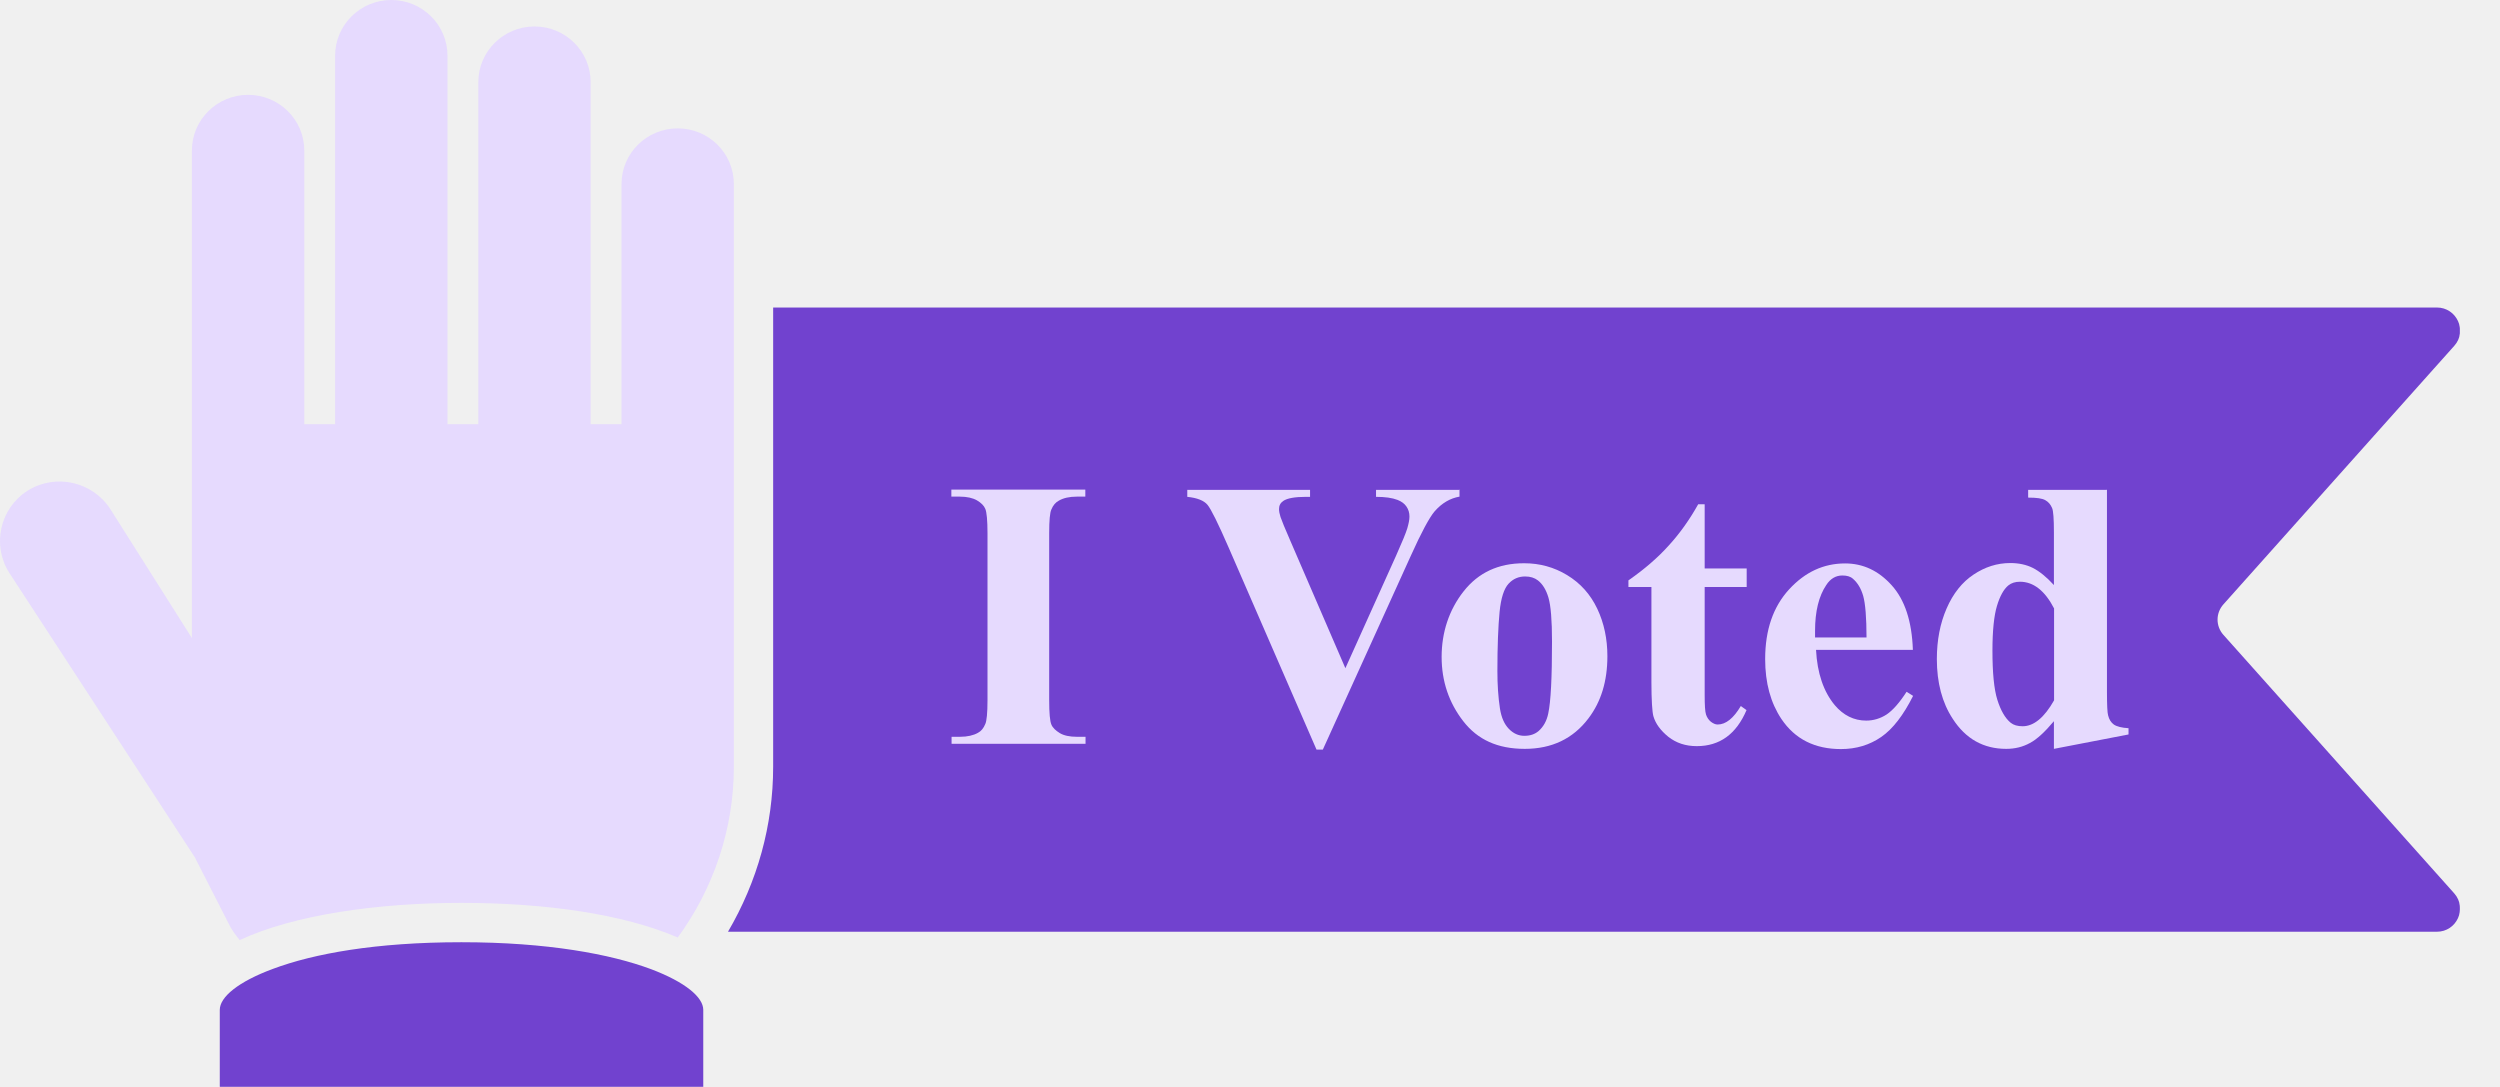
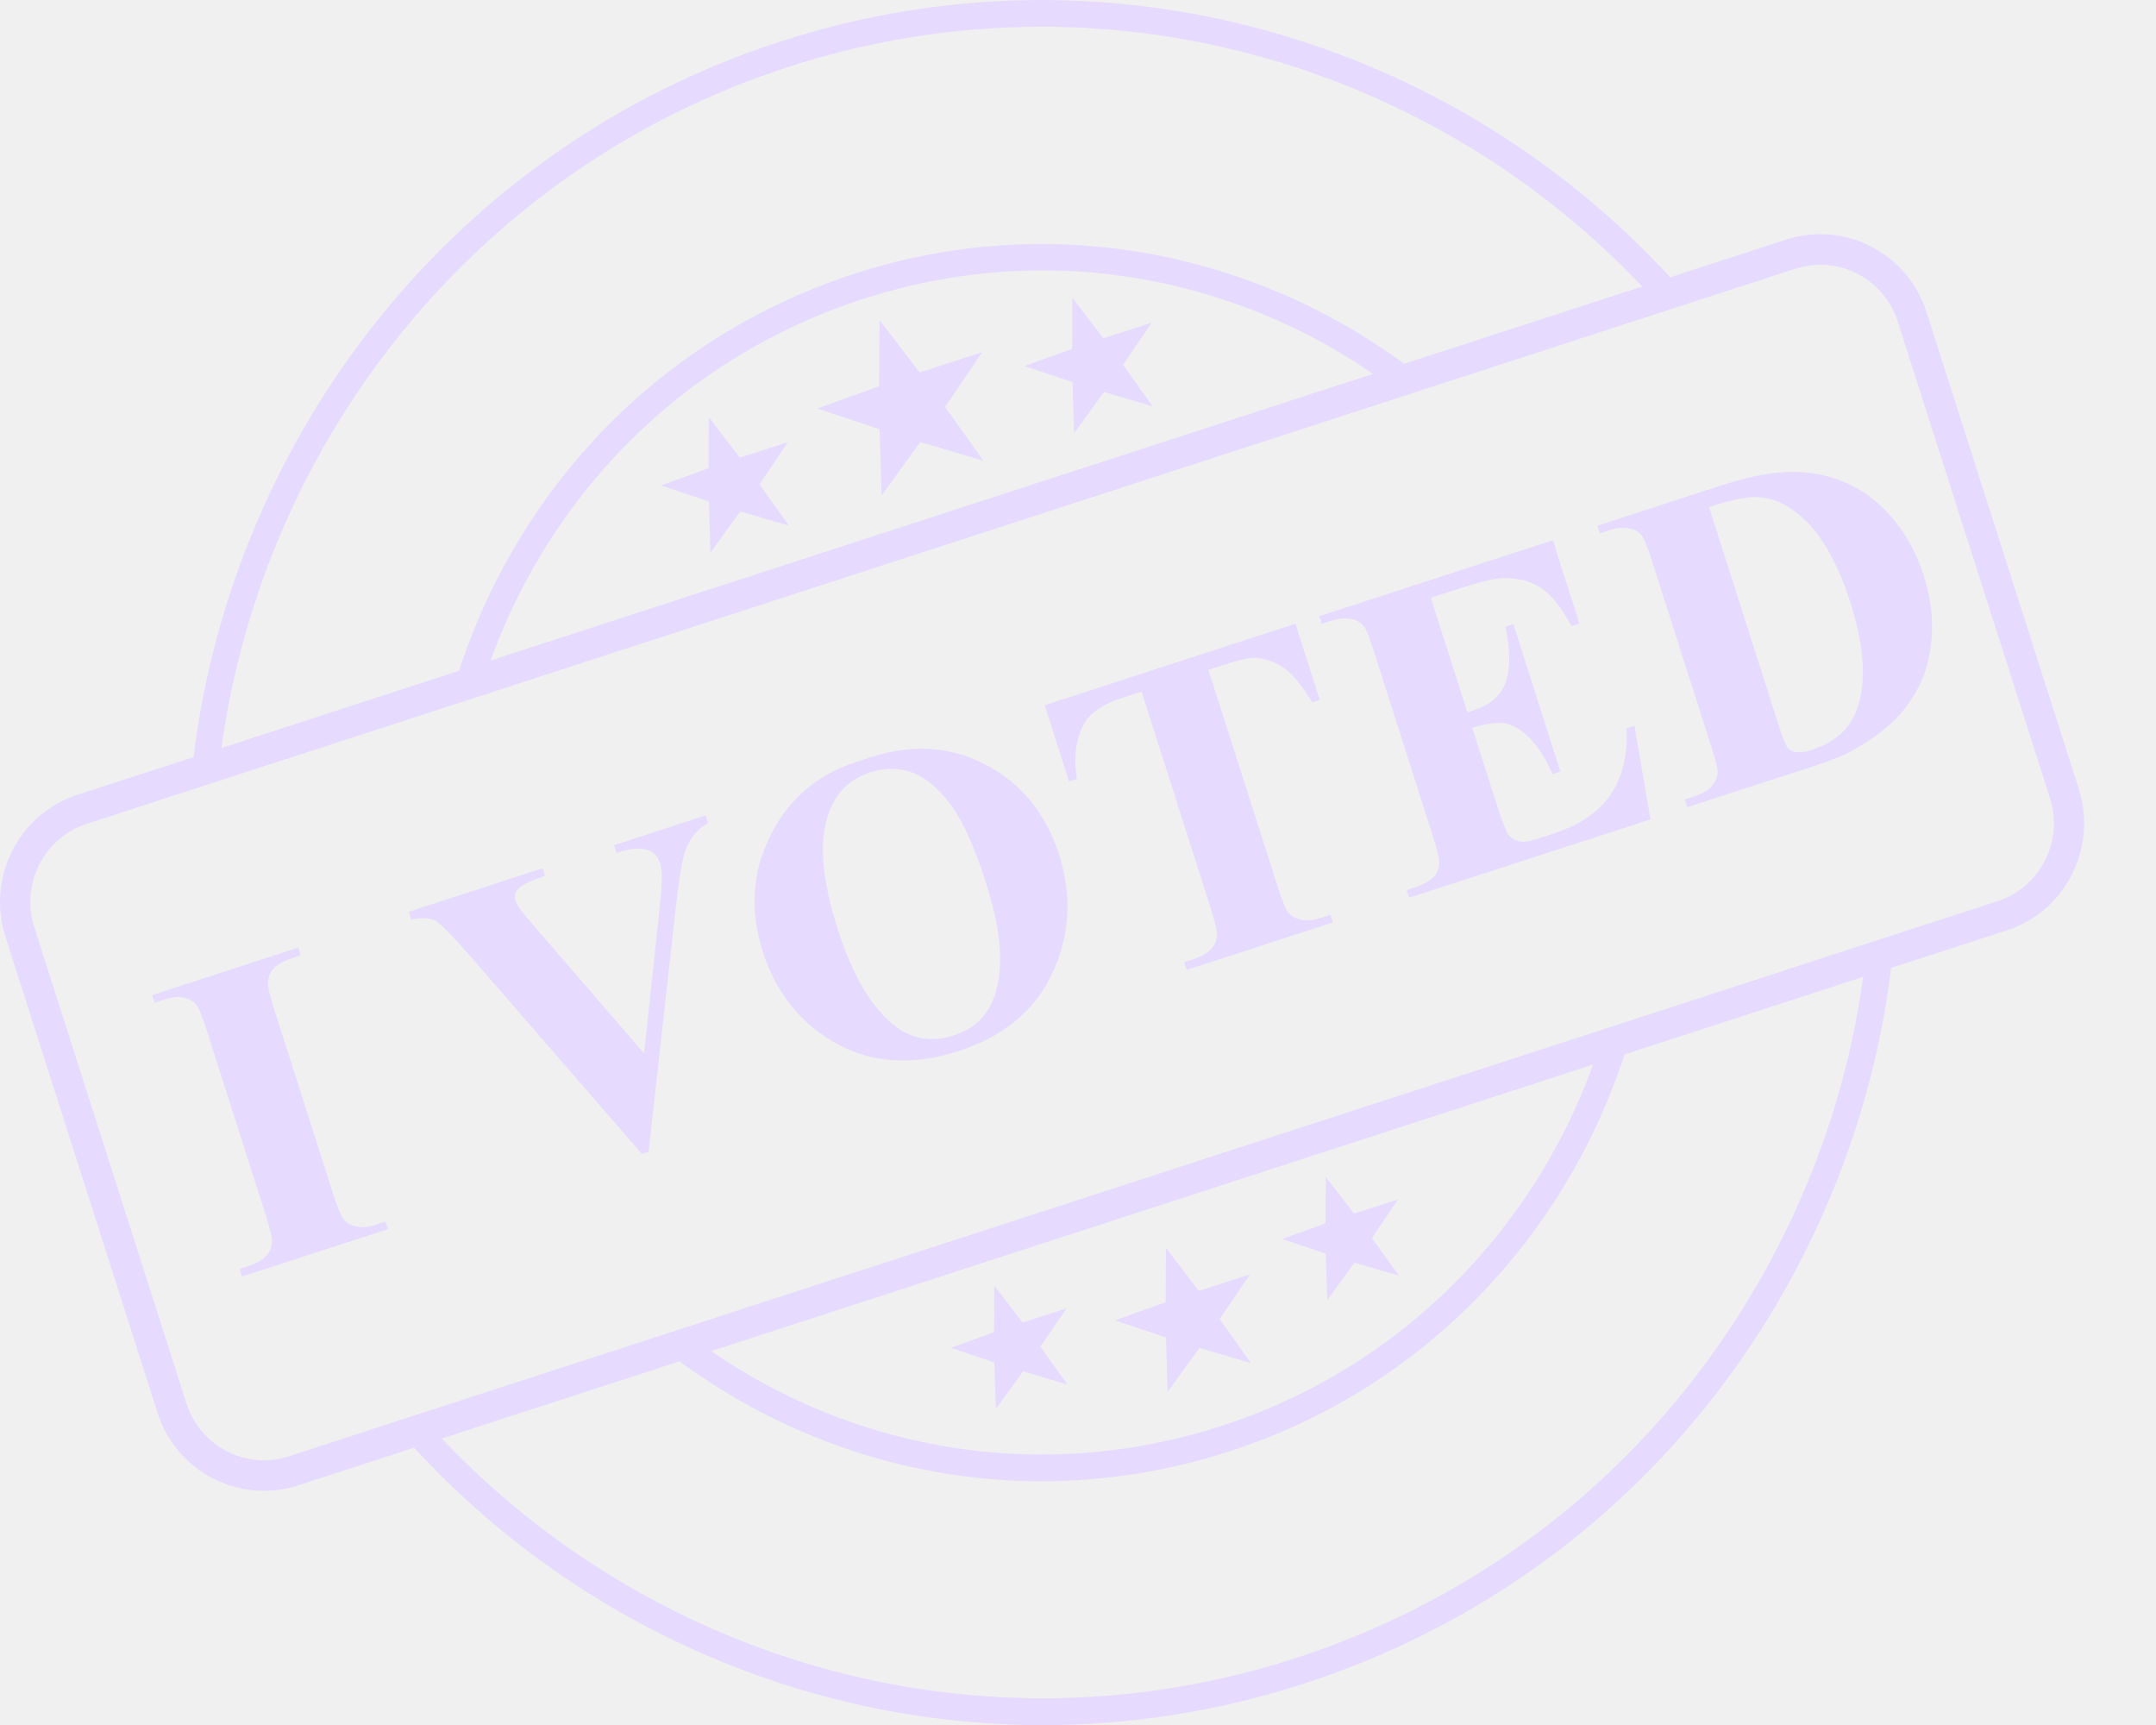
- <svg xmlns="http://www.w3.org/2000/svg" width="46" height="20" viewBox="0 0 46 20" fill="none">
-   <g clip-path="url(#clip0_405_2)">
-     <mask id="mask0_405_2" style="mask-type:luminance" maskUnits="userSpaceOnUse" x="0" y="0" width="46" height="20">
-       <path d="M45.263 0H0V20H45.263V0Z" fill="white" />
-     </mask>
-     <g mask="url(#mask0_405_2)">
-       <path d="M12.47 17.251C13.135 16.341 13.503 15.245 13.503 14.109V3.386C13.503 2.82 13.041 2.362 12.47 2.362C11.899 2.362 11.436 2.82 11.436 3.386V7.805H10.868V1.512C10.868 0.946 10.406 0.487 9.835 0.487C9.264 0.487 8.801 0.946 8.801 1.512V7.805H8.234V1.025C8.234 0.459 7.771 0 7.2 0C6.629 0 6.166 0.459 6.166 1.025V7.805H5.599V2.77C5.599 2.204 5.136 1.745 4.565 1.745C3.994 1.745 3.531 2.204 3.531 2.77V11.74L2.035 9.375C1.71 8.862 1.026 8.705 0.51 9.027C-1.16637e-05 9.35 -0.155 10.027 0.17 10.539L3.585 15.775L4.24 17.058C4.29 17.144 4.348 17.223 4.41 17.298C5.407 16.832 6.95 16.613 8.49 16.613C10.03 16.613 11.469 16.818 12.466 17.248L12.47 17.251Z" fill="#E6DAFE" />
-       <path d="M12.94 20V18.581C12.94 18.351 12.614 18.072 11.978 17.832C11.237 17.556 10.073 17.337 8.49 17.337C6.907 17.337 5.769 17.549 5.028 17.825C4.377 18.065 4.044 18.348 4.044 18.581V20H12.936H12.94Z" fill="#7142CF" />
-       <path d="M40.911 11.682C40.767 11.521 40.767 11.281 40.911 11.12L45.158 6.364C45.404 6.092 45.205 5.658 44.837 5.658H14.226V14.109C14.226 15.184 13.937 16.219 13.395 17.144H44.837C45.205 17.144 45.401 16.714 45.158 16.438L40.911 11.682Z" fill="#7142CF" />
-       <path d="M19.974 13.557V13.686H17.509V13.557H17.664C17.801 13.557 17.91 13.531 17.993 13.485C18.054 13.453 18.098 13.399 18.13 13.32C18.155 13.266 18.17 13.119 18.17 12.886V9.812C18.17 9.572 18.155 9.425 18.13 9.364C18.105 9.303 18.054 9.253 17.975 9.206C17.899 9.163 17.794 9.138 17.66 9.138H17.505V9.009H19.97V9.138H19.814C19.677 9.138 19.569 9.163 19.486 9.21C19.424 9.242 19.377 9.296 19.345 9.375C19.319 9.428 19.305 9.575 19.305 9.808V12.883C19.305 13.123 19.319 13.27 19.345 13.331C19.37 13.392 19.424 13.442 19.5 13.489C19.576 13.535 19.684 13.557 19.814 13.557H19.97H19.974Z" fill="#E6DAFE" />
-       <path d="M26.855 9.009V9.138C26.685 9.167 26.53 9.256 26.396 9.41C26.299 9.525 26.154 9.794 25.962 10.22L24.34 13.793H24.224L22.608 10.077C22.413 9.629 22.283 9.367 22.218 9.289C22.153 9.21 22.026 9.16 21.846 9.142V9.013H24.105V9.142H24.029C23.826 9.142 23.685 9.167 23.613 9.217C23.559 9.253 23.534 9.303 23.534 9.367C23.534 9.41 23.544 9.457 23.562 9.514C23.581 9.572 23.642 9.722 23.75 9.969L24.755 12.295L25.688 10.224C25.8 9.973 25.869 9.805 25.894 9.722C25.919 9.636 25.934 9.565 25.934 9.504C25.934 9.435 25.916 9.375 25.879 9.321C25.843 9.267 25.789 9.228 25.717 9.199C25.616 9.16 25.485 9.142 25.319 9.142V9.013H26.866L26.855 9.009Z" fill="#E6DAFE" />
-       <path d="M28.048 10.364C28.329 10.364 28.593 10.435 28.835 10.582C29.078 10.729 29.262 10.933 29.389 11.199C29.515 11.464 29.576 11.758 29.576 12.073C29.576 12.532 29.461 12.912 29.226 13.22C28.944 13.592 28.554 13.779 28.055 13.779C27.556 13.779 27.187 13.61 26.924 13.27C26.66 12.93 26.526 12.535 26.526 12.087C26.526 11.639 26.66 11.224 26.931 10.88C27.202 10.536 27.57 10.364 28.04 10.364H28.048ZM28.062 10.607C27.943 10.607 27.841 10.65 27.758 10.74C27.675 10.829 27.617 11.002 27.592 11.263C27.567 11.525 27.552 11.887 27.552 12.349C27.552 12.596 27.567 12.826 27.599 13.037C27.625 13.202 27.679 13.324 27.762 13.41C27.845 13.496 27.939 13.539 28.048 13.539C28.156 13.539 28.239 13.51 28.308 13.453C28.398 13.374 28.46 13.266 28.488 13.127C28.535 12.908 28.557 12.467 28.557 11.804C28.557 11.414 28.535 11.145 28.492 10.998C28.449 10.851 28.384 10.747 28.297 10.679C28.235 10.632 28.16 10.607 28.062 10.607Z" fill="#E6DAFE" />
-       <path d="M31.366 9.281V10.46H32.139V10.801H31.366V12.79C31.366 12.976 31.373 13.094 31.391 13.148C31.409 13.202 31.438 13.245 31.481 13.281C31.525 13.313 31.564 13.331 31.604 13.331C31.756 13.331 31.897 13.216 32.031 12.991L32.136 13.066C31.948 13.507 31.644 13.729 31.221 13.729C31.015 13.729 30.842 13.671 30.697 13.557C30.556 13.442 30.462 13.317 30.422 13.177C30.401 13.098 30.386 12.886 30.386 12.543V10.801H29.963V10.679C30.256 10.475 30.506 10.26 30.708 10.034C30.914 9.808 31.091 9.557 31.247 9.278H31.362L31.366 9.281Z" fill="#E6DAFE" />
-       <path d="M35.201 11.958H33.415C33.437 12.385 33.553 12.725 33.758 12.973C33.917 13.162 34.113 13.259 34.337 13.259C34.474 13.259 34.601 13.22 34.716 13.145C34.828 13.069 34.951 12.93 35.081 12.729L35.201 12.804C35.023 13.159 34.828 13.413 34.615 13.56C34.402 13.707 34.156 13.783 33.874 13.783C33.393 13.783 33.028 13.6 32.779 13.231C32.58 12.933 32.479 12.568 32.479 12.127C32.479 11.589 32.627 11.163 32.92 10.844C33.213 10.525 33.556 10.367 33.95 10.367C34.279 10.367 34.565 10.5 34.807 10.769C35.049 11.037 35.179 11.432 35.197 11.958H35.201ZM34.344 11.729C34.344 11.36 34.322 11.105 34.283 10.966C34.243 10.826 34.178 10.722 34.095 10.65C34.048 10.607 33.983 10.589 33.899 10.589C33.78 10.589 33.679 10.647 33.603 10.765C33.466 10.969 33.397 11.249 33.397 11.607V11.729H34.344Z" fill="#E6DAFE" />
-       <path d="M38.768 9.009V12.718C38.768 12.969 38.775 13.116 38.789 13.162C38.807 13.238 38.844 13.295 38.894 13.331C38.945 13.367 39.039 13.392 39.165 13.399V13.514L37.792 13.779V13.27C37.626 13.467 37.481 13.603 37.351 13.671C37.221 13.743 37.076 13.779 36.914 13.779C36.498 13.779 36.169 13.596 35.931 13.227C35.735 12.93 35.638 12.56 35.638 12.127C35.638 11.779 35.699 11.467 35.818 11.195C35.938 10.919 36.104 10.711 36.314 10.572C36.523 10.432 36.747 10.36 36.989 10.36C37.145 10.36 37.282 10.389 37.405 10.45C37.524 10.511 37.654 10.614 37.792 10.765V9.794C37.792 9.547 37.781 9.4 37.759 9.349C37.73 9.281 37.691 9.235 37.633 9.203C37.575 9.17 37.474 9.156 37.318 9.156V9.013H38.761L38.768 9.009ZM37.795 11.195C37.626 10.869 37.416 10.704 37.167 10.704C37.08 10.704 37.011 10.726 36.953 10.772C36.867 10.844 36.798 10.969 36.744 11.149C36.69 11.328 36.661 11.604 36.661 11.973C36.661 12.378 36.69 12.682 36.751 12.876C36.812 13.069 36.892 13.213 36.997 13.299C37.051 13.342 37.123 13.363 37.217 13.363C37.42 13.363 37.615 13.205 37.795 12.886V11.191V11.195Z" fill="#E6DAFE" />
-     </g>
+ <svg xmlns="http://www.w3.org/2000/svg" width="25" height="20" viewBox="0 0 25 20" fill="none">
+   <g clip-path="url(#clip0_1892_348)">
+     <path d="M24.104 9.144L22.34 3.621C22.234 3.289 22.007 3.019 21.699 2.86C21.392 2.701 21.041 2.672 20.712 2.778L19.366 3.215C16.825 0.451 12.83 -0.747 9.044 0.483C5.257 1.713 2.707 5.036 2.244 8.778L0.897 9.215C0.219 9.435 -0.156 10.172 0.062 10.857L1.827 16.38C2.003 16.933 2.512 17.285 3.059 17.285C3.19 17.285 3.324 17.265 3.455 17.222L4.802 16.785C6.668 18.815 9.316 20.001 12.09 20.001C13.095 20.001 14.117 19.846 15.123 19.519C17.643 18.701 19.697 16.941 20.906 14.564C21.446 13.501 21.788 12.372 21.929 11.222L23.269 10.787C23.598 10.68 23.866 10.451 24.024 10.14C24.181 9.83 24.21 9.477 24.104 9.145V9.144ZM21.969 10.836L21.651 10.939L18.958 11.815L18.61 11.928L7.895 15.408L7.547 15.521L4.864 16.392L4.548 16.495L3.349 16.885C2.854 17.046 2.321 16.771 2.162 16.272L0.397 10.749C0.237 10.25 0.51 9.713 1.005 9.552L2.204 9.162L2.522 9.059L5.204 8.188L5.552 8.075L16.272 4.593L16.615 4.481L19.302 3.608L19.62 3.505L20.819 3.115C20.915 3.085 21.012 3.069 21.107 3.069C21.506 3.069 21.877 3.326 22.006 3.729L23.77 9.252C23.848 9.494 23.826 9.752 23.712 9.978C23.597 10.203 23.401 10.371 23.162 10.449L21.969 10.836ZM18.473 12.343C17.778 14.265 16.245 15.856 14.169 16.531C12.44 17.092 10.596 16.941 8.979 16.105C8.723 15.973 8.48 15.825 8.246 15.665L18.472 12.343H18.473ZM5.689 7.658C5.786 7.39 5.898 7.127 6.03 6.87C6.859 5.239 8.268 4.032 9.998 3.469C10.684 3.246 11.389 3.135 12.091 3.135C13.156 3.135 14.213 3.391 15.188 3.895C15.444 4.027 15.687 4.175 15.921 4.335L5.689 7.658ZM9.138 0.777C10.114 0.46 11.104 0.31 12.077 0.31C14.718 0.31 17.24 1.418 19.042 3.322L16.281 4.218C14.504 2.91 12.152 2.444 9.904 3.175C8.095 3.763 6.624 5.025 5.757 6.728C5.583 7.07 5.44 7.42 5.323 7.777L2.567 8.673C3.061 5.106 5.517 1.953 9.138 0.777ZM20.633 14.421C19.462 16.724 17.472 18.43 15.029 19.223C11.407 20.399 7.589 19.284 5.123 16.679L7.88 15.783C8.181 16.005 8.5 16.205 8.839 16.38C9.858 16.907 10.963 17.174 12.075 17.174C12.807 17.174 13.544 17.058 14.262 16.825C16.512 16.095 18.151 14.333 18.837 12.225L21.605 11.326C21.459 12.392 21.134 13.436 20.633 14.421Z" fill="#E6DAFE" />
+     <path d="M4.364 14.198C4.273 14.228 4.196 14.235 4.133 14.221C4.07 14.207 4.023 14.182 3.991 14.147C3.959 14.111 3.916 14.01 3.863 13.843L3.177 11.695C3.125 11.532 3.102 11.428 3.107 11.383C3.113 11.321 3.133 11.272 3.168 11.236C3.214 11.183 3.285 11.142 3.379 11.111L3.486 11.076L3.457 10.987L1.886 11.498L1.765 11.537L1.793 11.625L1.9 11.59C1.991 11.56 2.067 11.553 2.131 11.567C2.194 11.581 2.241 11.606 2.272 11.642C2.302 11.678 2.344 11.779 2.397 11.946L3.083 14.093C3.135 14.257 3.159 14.361 3.154 14.405C3.149 14.467 3.129 14.516 3.095 14.552C3.048 14.604 2.979 14.646 2.885 14.677L2.88 14.679L2.778 14.712L2.806 14.8L2.923 14.762L4.498 14.251L4.469 14.162L4.362 14.197L4.364 14.198Z" fill="#E6DAFE" />
+     <path d="M7.121 9.799L7.149 9.888C7.263 9.85 7.358 9.835 7.435 9.84C7.49 9.843 7.537 9.86 7.574 9.888C7.61 9.916 7.637 9.955 7.652 10.003C7.666 10.044 7.673 10.098 7.675 10.163C7.676 10.228 7.667 10.361 7.646 10.56L7.468 12.214L6.259 10.813C6.131 10.666 6.055 10.574 6.029 10.539C6.004 10.504 5.986 10.472 5.977 10.443C5.962 10.397 5.969 10.356 5.998 10.319C6.038 10.268 6.128 10.219 6.268 10.173L6.32 10.156L6.292 10.067L4.866 10.53L4.74 10.571L4.769 10.66C4.809 10.651 4.843 10.647 4.877 10.646C4.954 10.642 5.015 10.652 5.059 10.68C5.122 10.72 5.27 10.875 5.504 11.144L7.443 13.379L7.521 13.353L7.839 10.498C7.876 10.158 7.916 9.937 7.957 9.835C8.015 9.698 8.1 9.6 8.211 9.542L8.183 9.454L7.121 9.799Z" fill="#E6DAFE" />
+     <path d="M11.411 8.857C10.986 8.639 10.519 8.624 10.008 8.81C9.525 8.946 9.171 9.229 8.948 9.659C8.724 10.089 8.689 10.545 8.844 11.03C8.982 11.462 9.227 11.794 9.579 12.027C10.025 12.321 10.538 12.374 11.121 12.184C11.701 11.996 12.085 11.641 12.27 11.12C12.41 10.728 12.413 10.325 12.281 9.91C12.126 9.426 11.836 9.074 11.411 8.857ZM11.428 11.752C11.345 11.868 11.22 11.952 11.056 12.006C10.813 12.085 10.593 12.053 10.399 11.911C10.12 11.708 9.891 11.328 9.713 10.771C9.564 10.303 9.512 9.923 9.558 9.632C9.615 9.277 9.791 9.052 10.087 8.955C10.248 8.902 10.404 8.9 10.555 8.949C10.707 8.997 10.857 9.116 11.004 9.303C11.152 9.492 11.295 9.802 11.432 10.233C11.548 10.596 11.603 10.903 11.597 11.153C11.591 11.404 11.535 11.604 11.427 11.752H11.428Z" fill="#E6DAFE" />
+     <path d="M15.32 10.64C15.228 10.67 15.15 10.678 15.087 10.664C15.023 10.649 14.976 10.624 14.945 10.589C14.913 10.553 14.87 10.452 14.817 10.285L14.012 7.767L14.254 7.689C14.405 7.639 14.515 7.62 14.585 7.629C14.71 7.646 14.818 7.69 14.908 7.759C14.999 7.828 15.101 7.956 15.217 8.143L15.303 8.115L15.021 7.232L12.114 8.176L12.396 9.06L12.487 9.03C12.447 8.777 12.475 8.564 12.572 8.389C12.641 8.264 12.785 8.166 13.002 8.095L13.237 8.018L14.041 10.537C14.093 10.701 14.117 10.805 14.111 10.849C14.105 10.911 14.085 10.96 14.05 10.996C14.003 11.049 13.934 11.09 13.84 11.121L13.732 11.156L13.761 11.245L15.456 10.694L15.427 10.606L15.32 10.641V10.64Z" fill="#E6DAFE" />
+     <path d="M18.862 8.442C18.874 8.757 18.813 9.014 18.675 9.215C18.538 9.416 18.318 9.565 18.016 9.664L17.823 9.727C17.731 9.757 17.659 9.766 17.61 9.753C17.56 9.741 17.522 9.717 17.494 9.682C17.466 9.647 17.423 9.539 17.366 9.36L17.072 8.44C17.227 8.39 17.351 8.372 17.445 8.387C17.54 8.401 17.637 8.458 17.736 8.557C17.835 8.656 17.924 8.795 18.003 8.975L18.093 8.945L17.548 7.236L17.457 7.266C17.512 7.528 17.515 7.739 17.464 7.899C17.413 8.059 17.285 8.172 17.079 8.239L17.015 8.26L16.591 6.931L16.925 6.823C17.171 6.743 17.342 6.703 17.44 6.703C17.608 6.702 17.751 6.739 17.867 6.815C17.983 6.89 18.102 7.038 18.223 7.259L18.314 7.229L18.006 6.264L15.297 7.144L15.325 7.233L15.433 7.198C15.538 7.164 15.628 7.16 15.703 7.185C15.756 7.201 15.799 7.235 15.832 7.286C15.851 7.317 15.884 7.406 15.932 7.554L16.617 9.701C16.67 9.865 16.693 9.969 16.688 10.013C16.683 10.075 16.663 10.124 16.63 10.16C16.583 10.212 16.513 10.253 16.419 10.284L16.312 10.319L16.34 10.408L19.138 9.5L18.952 8.415L18.864 8.444L18.862 8.442Z" fill="#E6DAFE" />
+     <path d="M21.799 5.857C21.566 5.643 21.285 5.517 20.956 5.48C20.686 5.45 20.359 5.498 19.972 5.624L19.007 5.937L18.681 6.044L18.523 6.095L18.551 6.184L18.658 6.149C18.684 6.141 18.707 6.134 18.731 6.129C18.79 6.117 18.843 6.115 18.889 6.125C18.953 6.139 19 6.164 19.03 6.2C19.061 6.236 19.103 6.337 19.156 6.504L19.842 8.652C19.896 8.821 19.921 8.924 19.918 8.962C19.91 9.021 19.886 9.073 19.845 9.12C19.817 9.153 19.774 9.18 19.718 9.205C19.696 9.215 19.671 9.225 19.644 9.234L19.536 9.269L19.565 9.358L19.728 9.305L20.056 9.199L21.015 8.888C21.223 8.82 21.372 8.761 21.463 8.71C21.67 8.597 21.836 8.478 21.964 8.353C22.092 8.227 22.193 8.083 22.27 7.919C22.345 7.755 22.389 7.564 22.401 7.348C22.412 7.131 22.381 6.907 22.308 6.678C22.201 6.346 22.032 6.071 21.799 5.857ZM21.534 8.221C21.452 8.45 21.278 8.606 21.012 8.693C20.932 8.72 20.865 8.727 20.815 8.718C20.779 8.711 20.751 8.695 20.728 8.668C20.706 8.642 20.673 8.561 20.63 8.426L19.817 5.879C20.081 5.791 20.279 5.753 20.41 5.765C20.595 5.783 20.77 5.874 20.937 6.035C21.147 6.244 21.319 6.557 21.453 6.975C21.619 7.495 21.646 7.91 21.534 8.219V8.221Z" fill="#E6DAFE" />
+     <path d="M9.137 5.126L8.578 5.306L8.219 4.837L8.216 5.429L7.663 5.628L8.221 5.814L8.238 6.406L8.585 5.929L9.148 6.095L8.806 5.615L9.137 5.126Z" fill="#E6DAFE" />
+     <path d="M11.388 4.084L10.663 4.318L10.198 3.71L10.194 4.478L9.478 4.736L10.2 4.977L10.223 5.744L10.672 5.125L11.403 5.342L10.959 4.718L11.388 4.084Z" fill="#E6DAFE" />
+     <path d="M13.354 3.742L12.794 3.922L12.435 3.453L12.433 4.045L11.88 4.244L12.437 4.43L12.454 5.022L12.802 4.545L13.365 4.711L13.022 4.23L13.354 3.742Z" fill="#E6DAFE" />
+     <path d="M11.547 16.335L11.863 15.9L12.377 16.053L12.064 15.614L12.367 15.169L11.857 15.334L11.529 14.906L11.527 15.446L11.023 15.627L11.531 15.796L11.547 16.335Z" fill="#E6DAFE" />
+     <path d="M13.539 16.136L13.908 15.628L14.507 15.805L14.142 15.294L14.495 14.775L13.9 14.967L13.52 14.469L13.516 15.098L12.929 15.309L13.521 15.507L13.539 16.136Z" fill="#E6DAFE" />
+     <path d="M15.39 15.074L15.706 14.639L16.221 14.79L15.908 14.352L16.21 13.907L15.7 14.071L15.373 13.644L15.37 14.184L14.866 14.366L15.374 14.535L15.39 15.074Z" fill="#E6DAFE" />
  </g>
  <defs>
-     <clipPath id="clip0_405_2">
-       <rect width="45.263" height="20" fill="white" />
+     <clipPath id="clip0_1892_348">
+       <rect width="24.167" height="20" fill="white" />
    </clipPath>
  </defs>
</svg>
